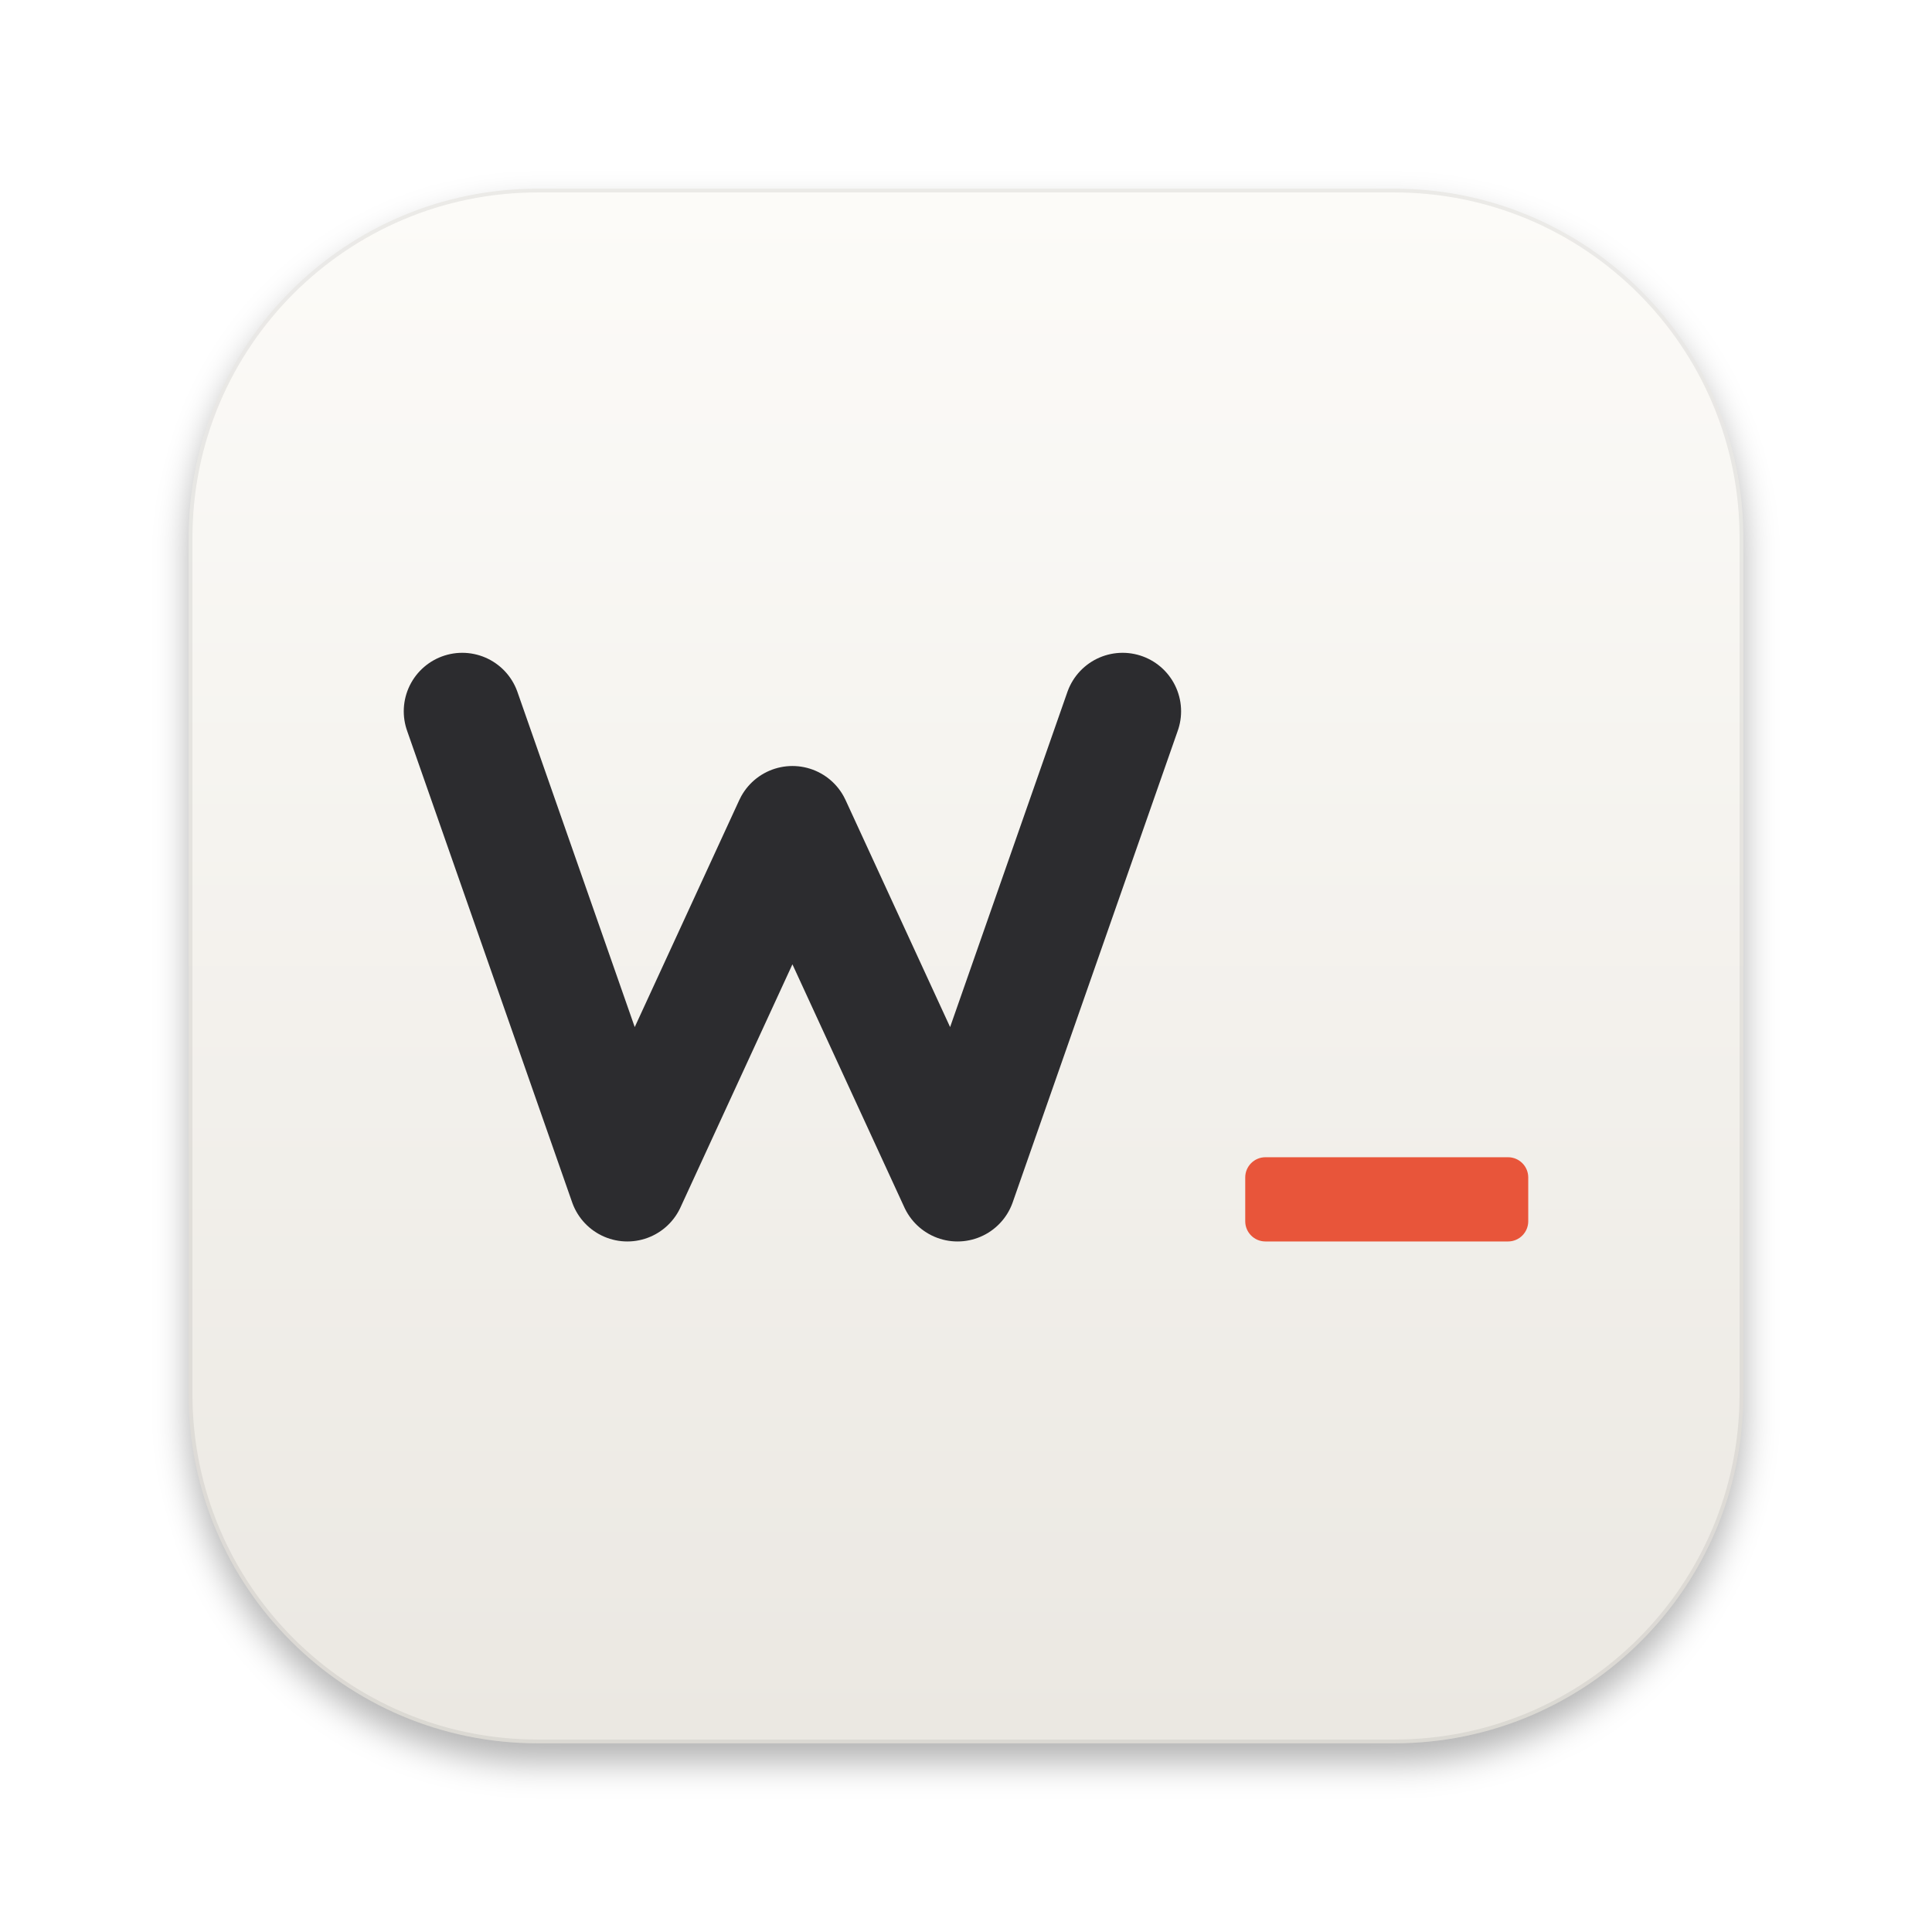
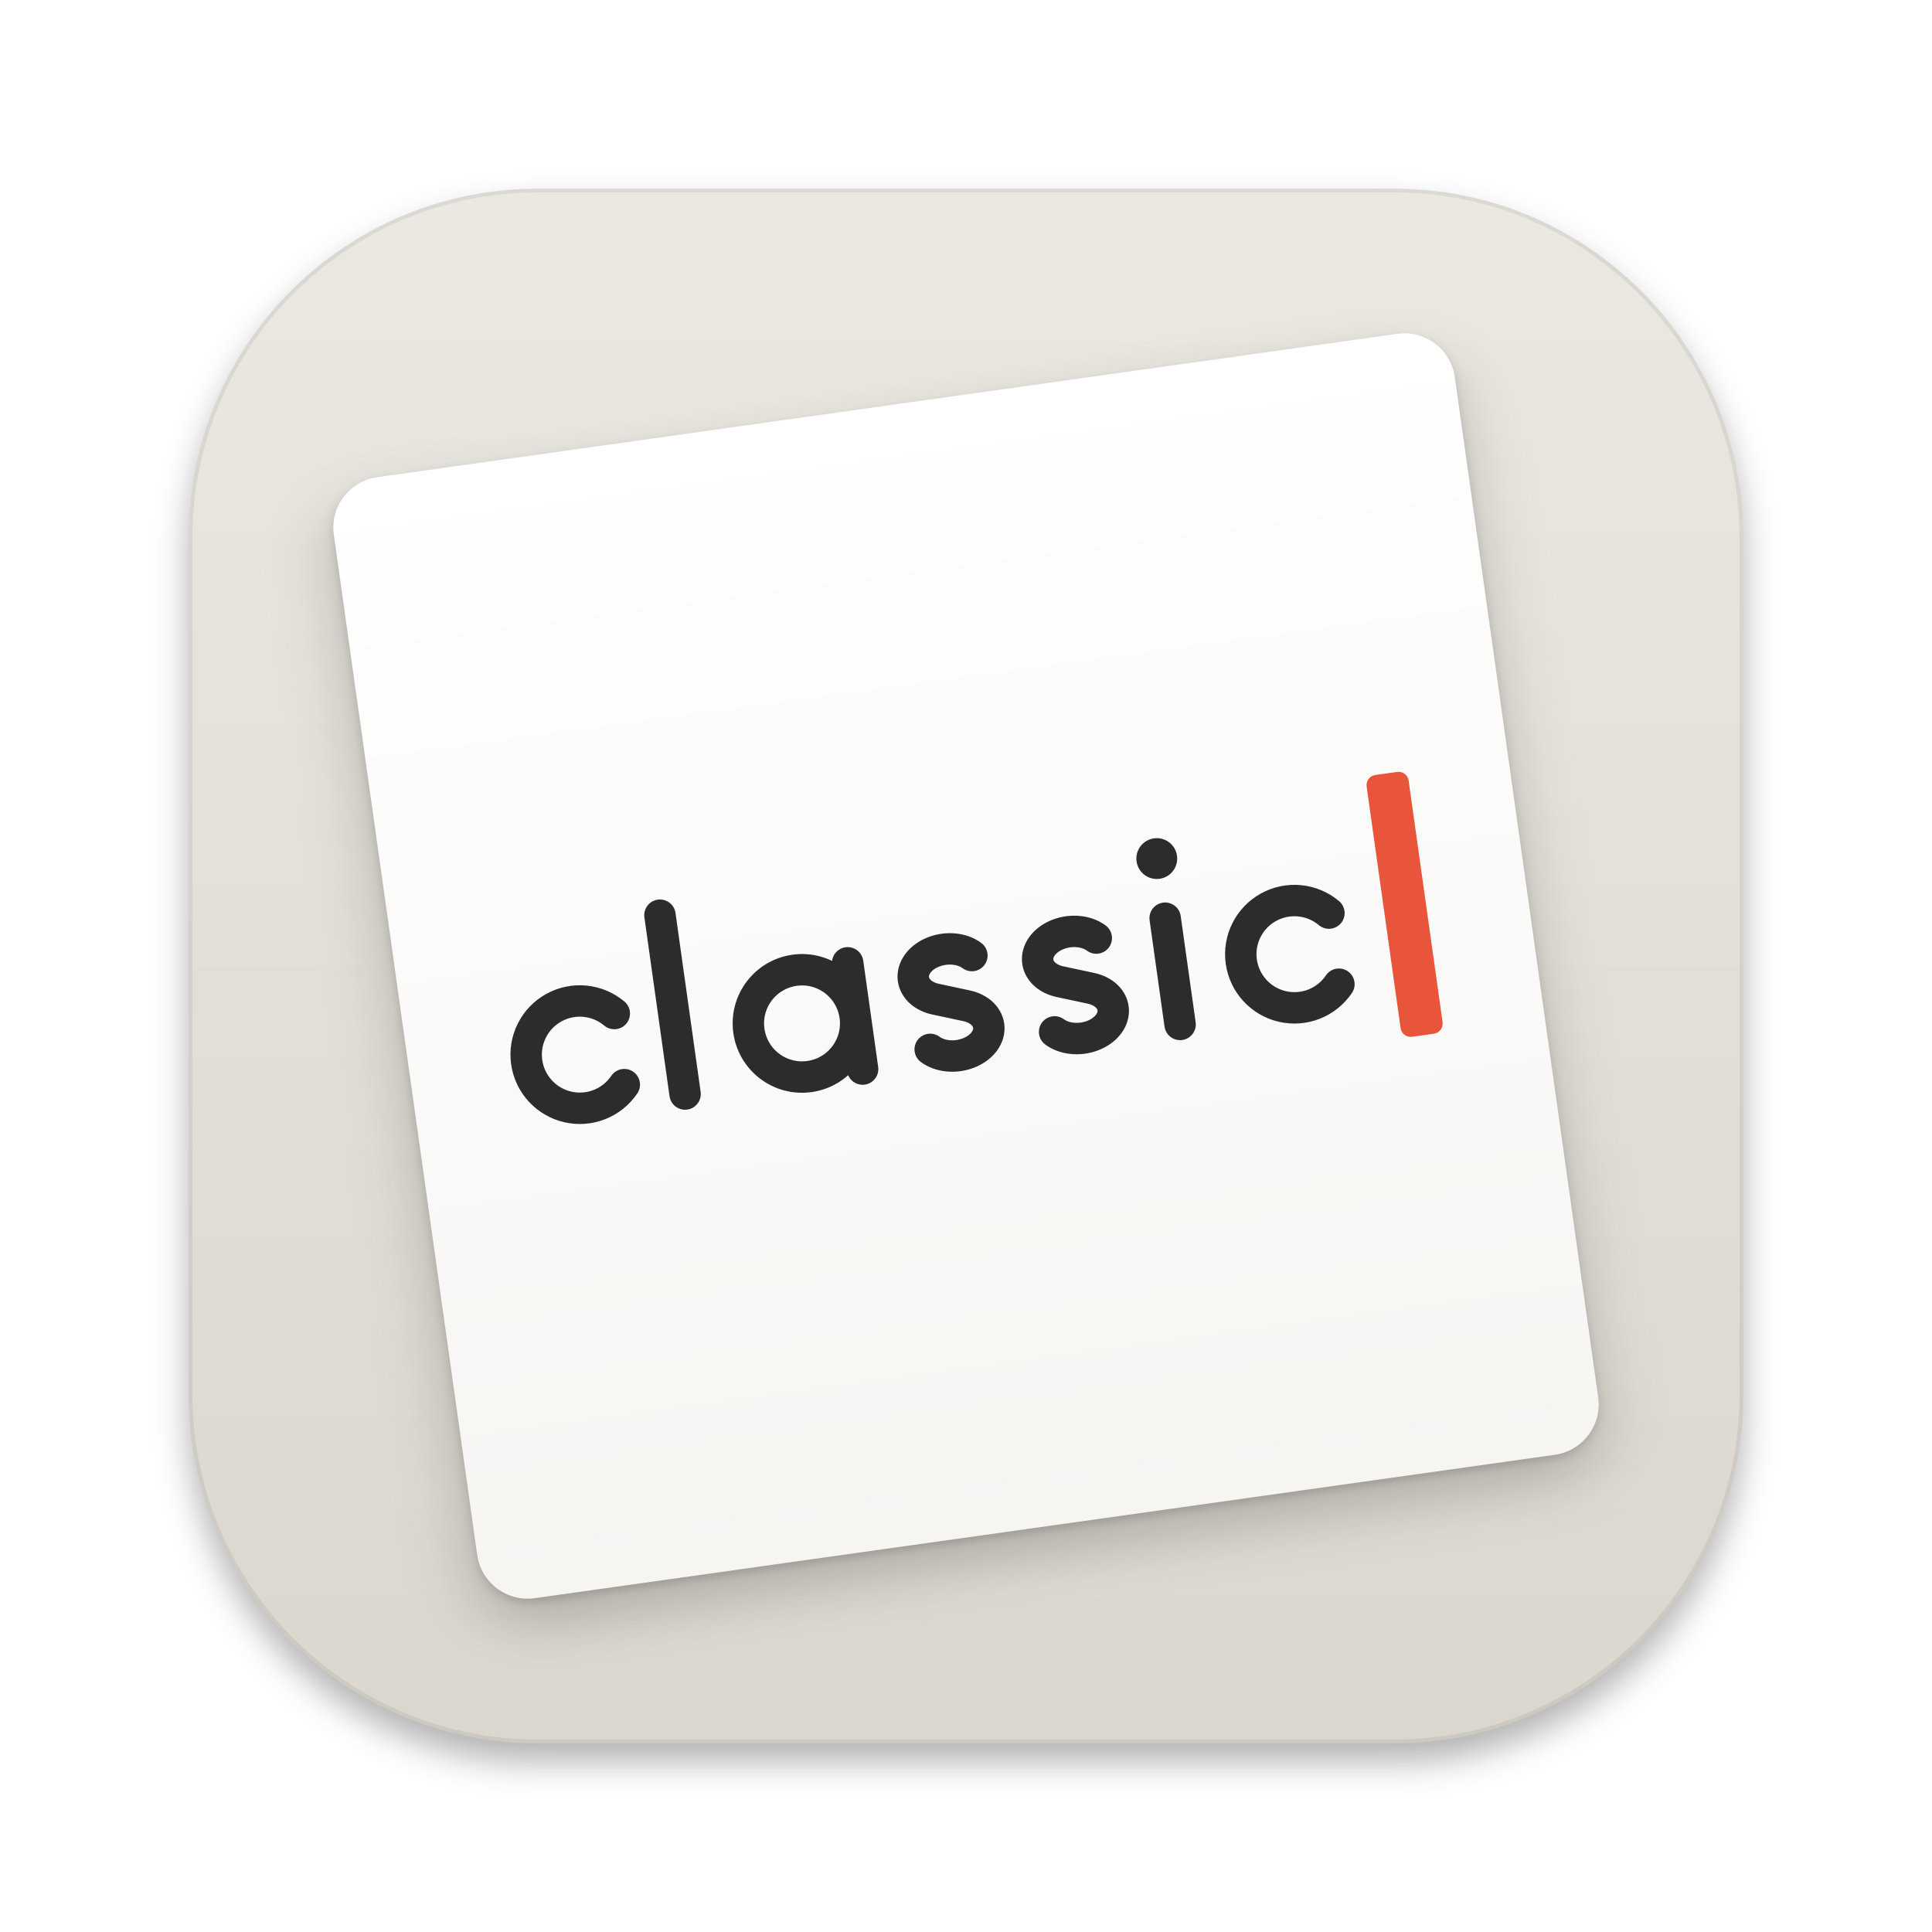
<svg xmlns="http://www.w3.org/2000/svg" width="1024" height="1024" viewBox="0 0 1024 1024">
  <defs>
    <linearGradient id="tile" x1="0" y1="0" x2="0" y2="1">
-       <stop offset="0" stop-color="#fcfbf8" />
-       <stop offset="1" stop-color="#ebe8e2" />
+       <stop offset="0" stop-color="#ebe8e2" />
+       <stop offset="1" stop-color="#dbd7cf" />
    </linearGradient>
    <filter id="blur" x="-10%" y="-10%" width="120%" height="120%">
      <feGaussianBlur stdDeviation="9" />
    </filter>
+     <clipPath id="body">
+       <rect width="824" height="824" rx="185" />
+     </clipPath>
  </defs>
  <rect x="100" y="110" width="824" height="824" rx="185" fill="#000" fill-opacity="0.3" filter="url(#blur)" />
  <rect x="100" y="100" width="824" height="824" rx="185" fill="url(#tile)" />
  <rect x="101" y="101" width="822" height="822" rx="184" fill="none" stroke="#000" stroke-opacity=".07" stroke-width="2" />
-   <g transform="translate(100 100)">
-     <path d="M145 277 L232.5 527 L320 337 L407.5 527 L495 277" fill="none" stroke="#2c2c2f" stroke-width="62" stroke-linecap="round" stroke-linejoin="round" />
-     <rect x="560" y="513.36" width="150" height="44.64" rx="10.71" fill="#e8553a" />
+   <g transform="translate(100 100)" clip-path="url(#body)">
+     <defs>
+       <linearGradient id="card" x1="0" y1="0" x2="0" y2="1">
+         <stop offset="0" stop-color="#ffffff" />
+         <stop offset="1" stop-color="#f6f5f2" />
+       </linearGradient>
+       <filter id="cardShadow" x="-20%" y="-20%" width="140%" height="140%">
+         <feGaussianBlur stdDeviation="16" />
+       </filter>
+       <filter id="cardEdge" x="-5%" y="-5%" width="110%" height="110%">
+         <feGaussianBlur stdDeviation="2.5" />
+       </filter>
+     </defs>
+     <g transform="translate(0 14) rotate(-8 412 412)">
+       <rect x="112" y="112" width="600" height="600" rx="27" fill="#000" fill-opacity=".2" filter="url(#cardShadow)" />
+     </g>
+     <g transform="translate(0 2) rotate(-8 412 412)">
+       <rect x="112" y="112" width="600" height="600" rx="27" fill="#000" fill-opacity=".14" filter="url(#cardEdge)" />
+     </g>
+     <g transform="rotate(-8 412 412)">
+       <rect x="112" y="112" width="600" height="600" rx="27" fill="url(#card)" />
+       <g transform="translate(174.33 458.47) scale(0.6936)">
+         <path d="M71.47 -68.43 A41 41 0 1 0 71.47 -13.57 M116.47 -138 V0 M253.47 -41 A41 41 0 1 0 171.47 -41 A41 41 0 1 0 253.47 -41 M253.47 -82 V0 M348.23 -74.28 A26 19.4 0 1 0 316.03 -45.18 L338.9 -36.82 A26 19.4 0 1 1 306.7 -7.72 M444.22 -74.28 A26 19.4 0 1 0 412.03 -45.18 L434.89 -36.82 A26 19.4 0 1 1 402.7 -7.72 M498.45 -82 V0 M622.92 -68.43 A41 41 0 1 0 622.92 -13.57" fill="none" stroke="#2c2c2f" stroke-width="24" stroke-linecap="round" stroke-linejoin="round" />
+         <circle cx="498.45" cy="-128" r="15.6" fill="#2c2c2f" />
+         <rect x="664.92" y="-168" width="32.4" height="202" rx="7.78" fill="#e8553a" />
+       </g>
+     </g>
  </g>
</svg>
